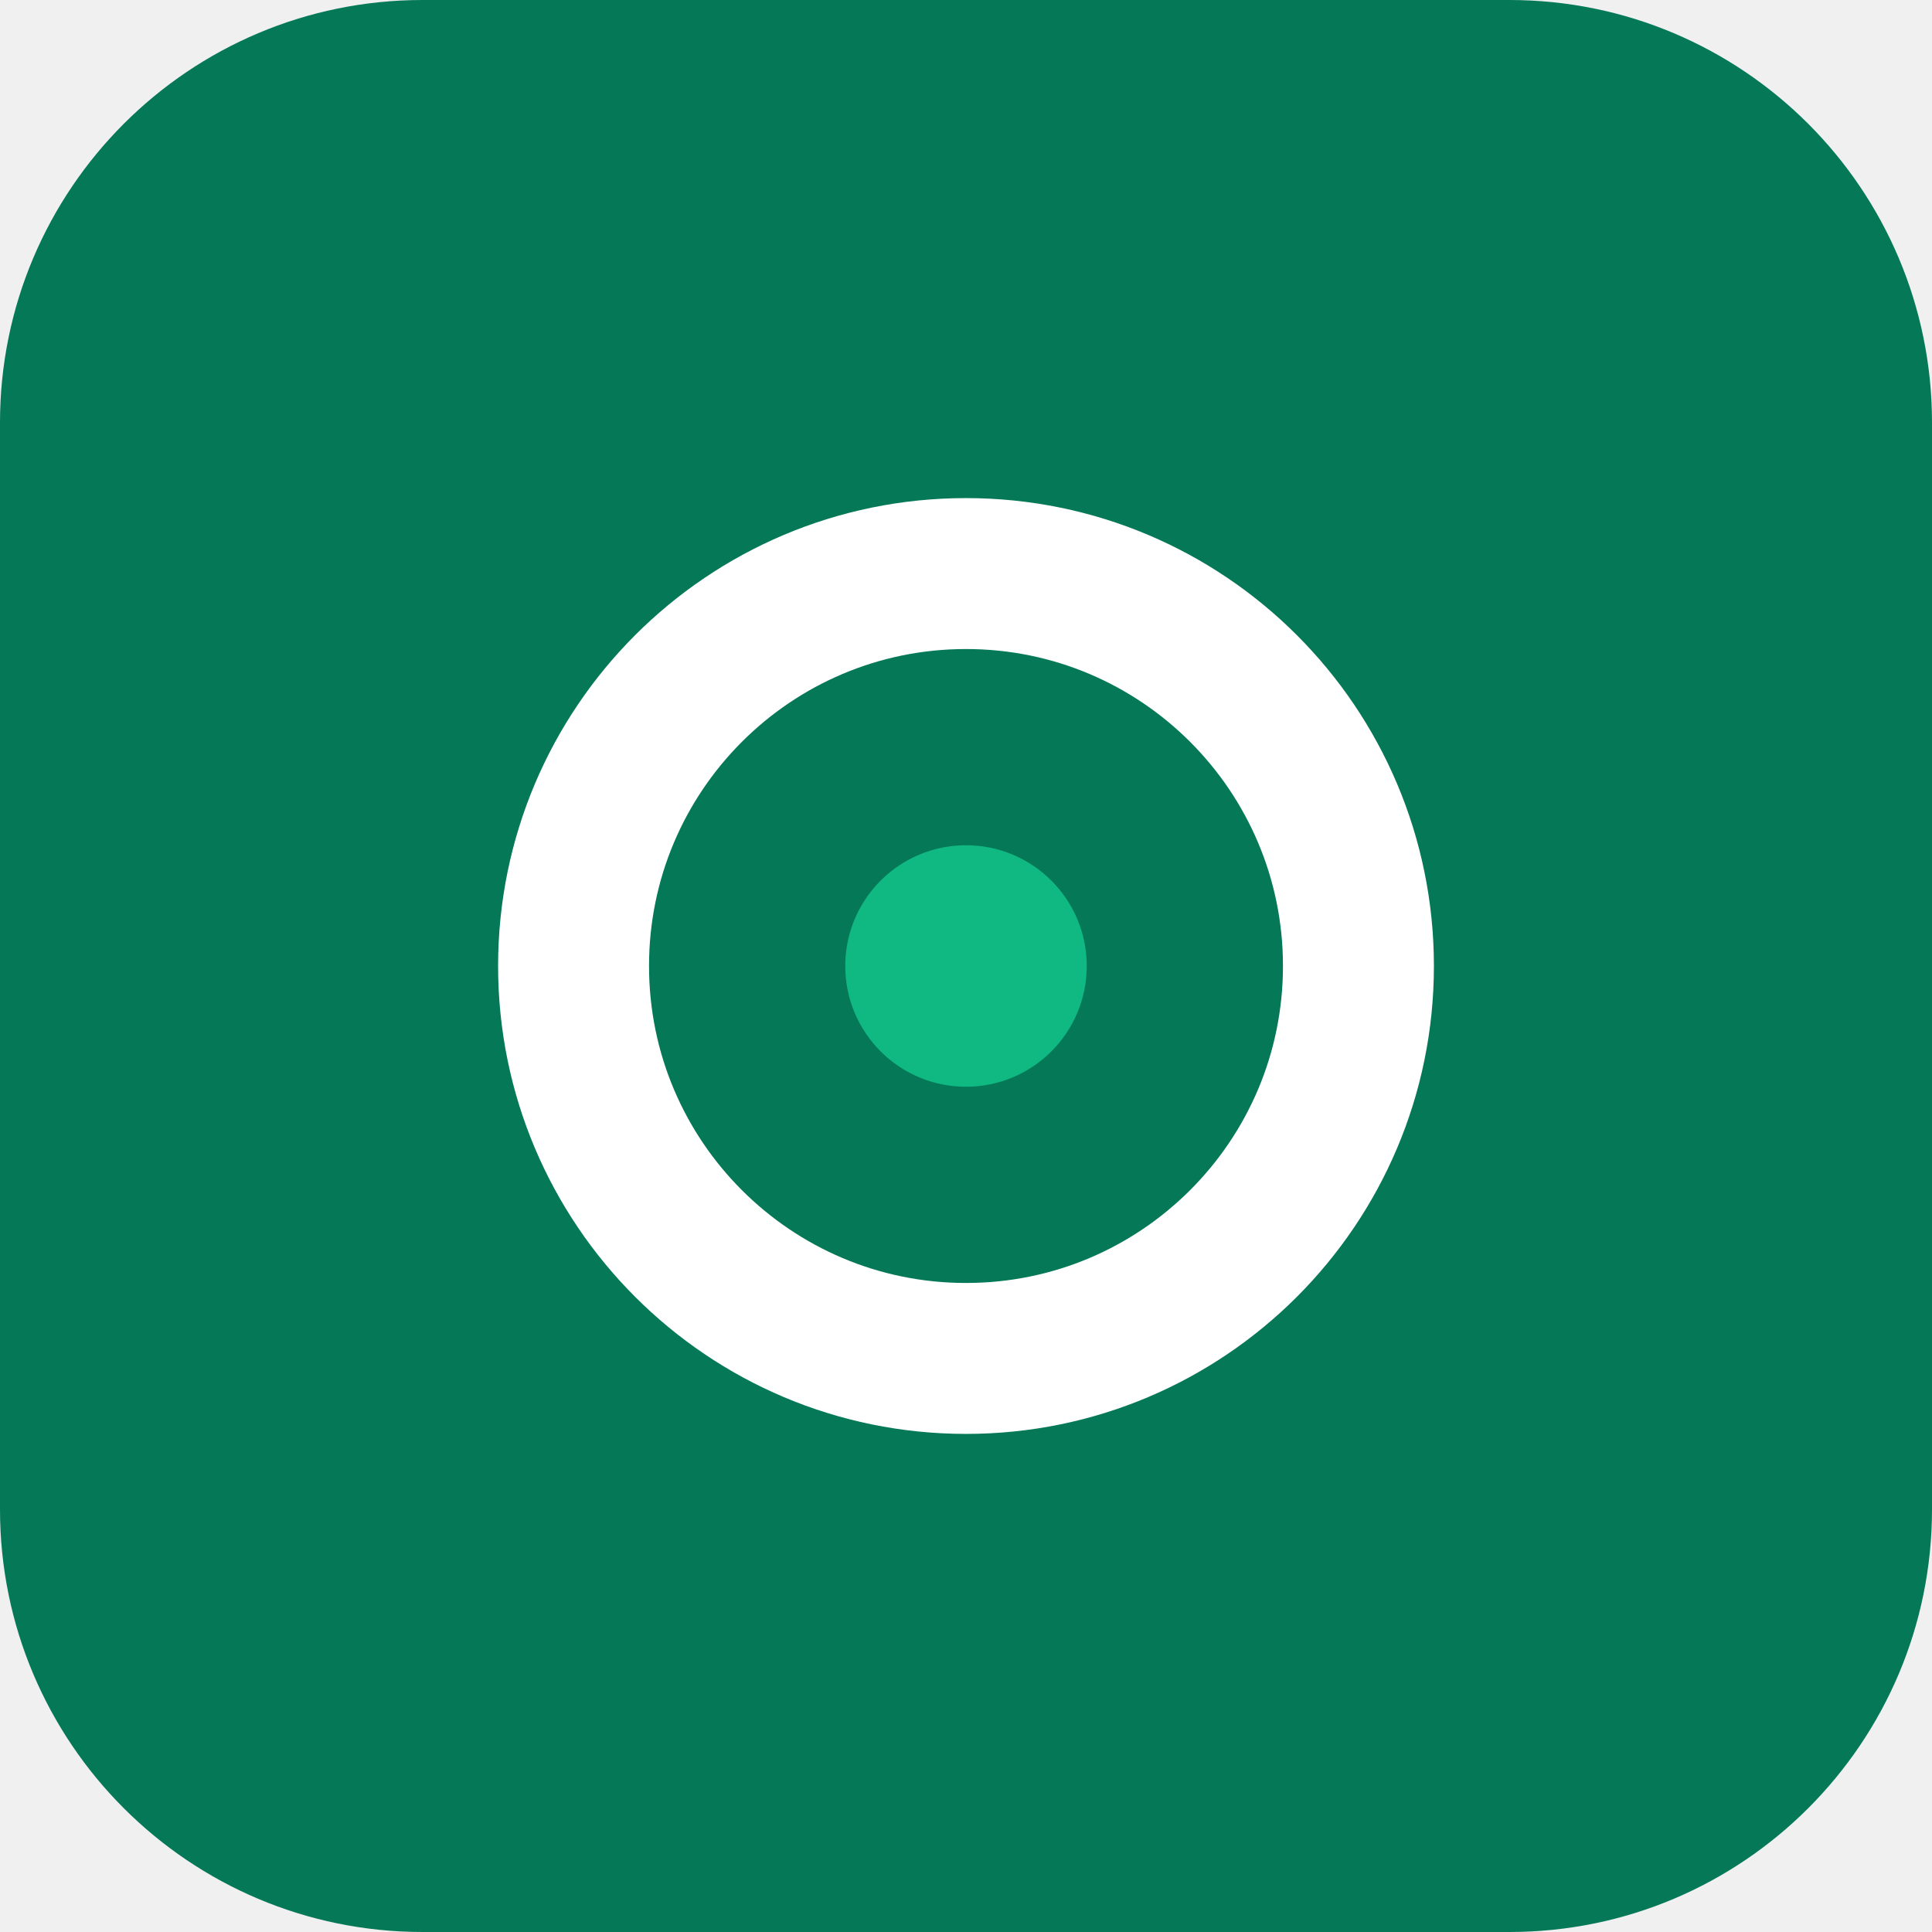
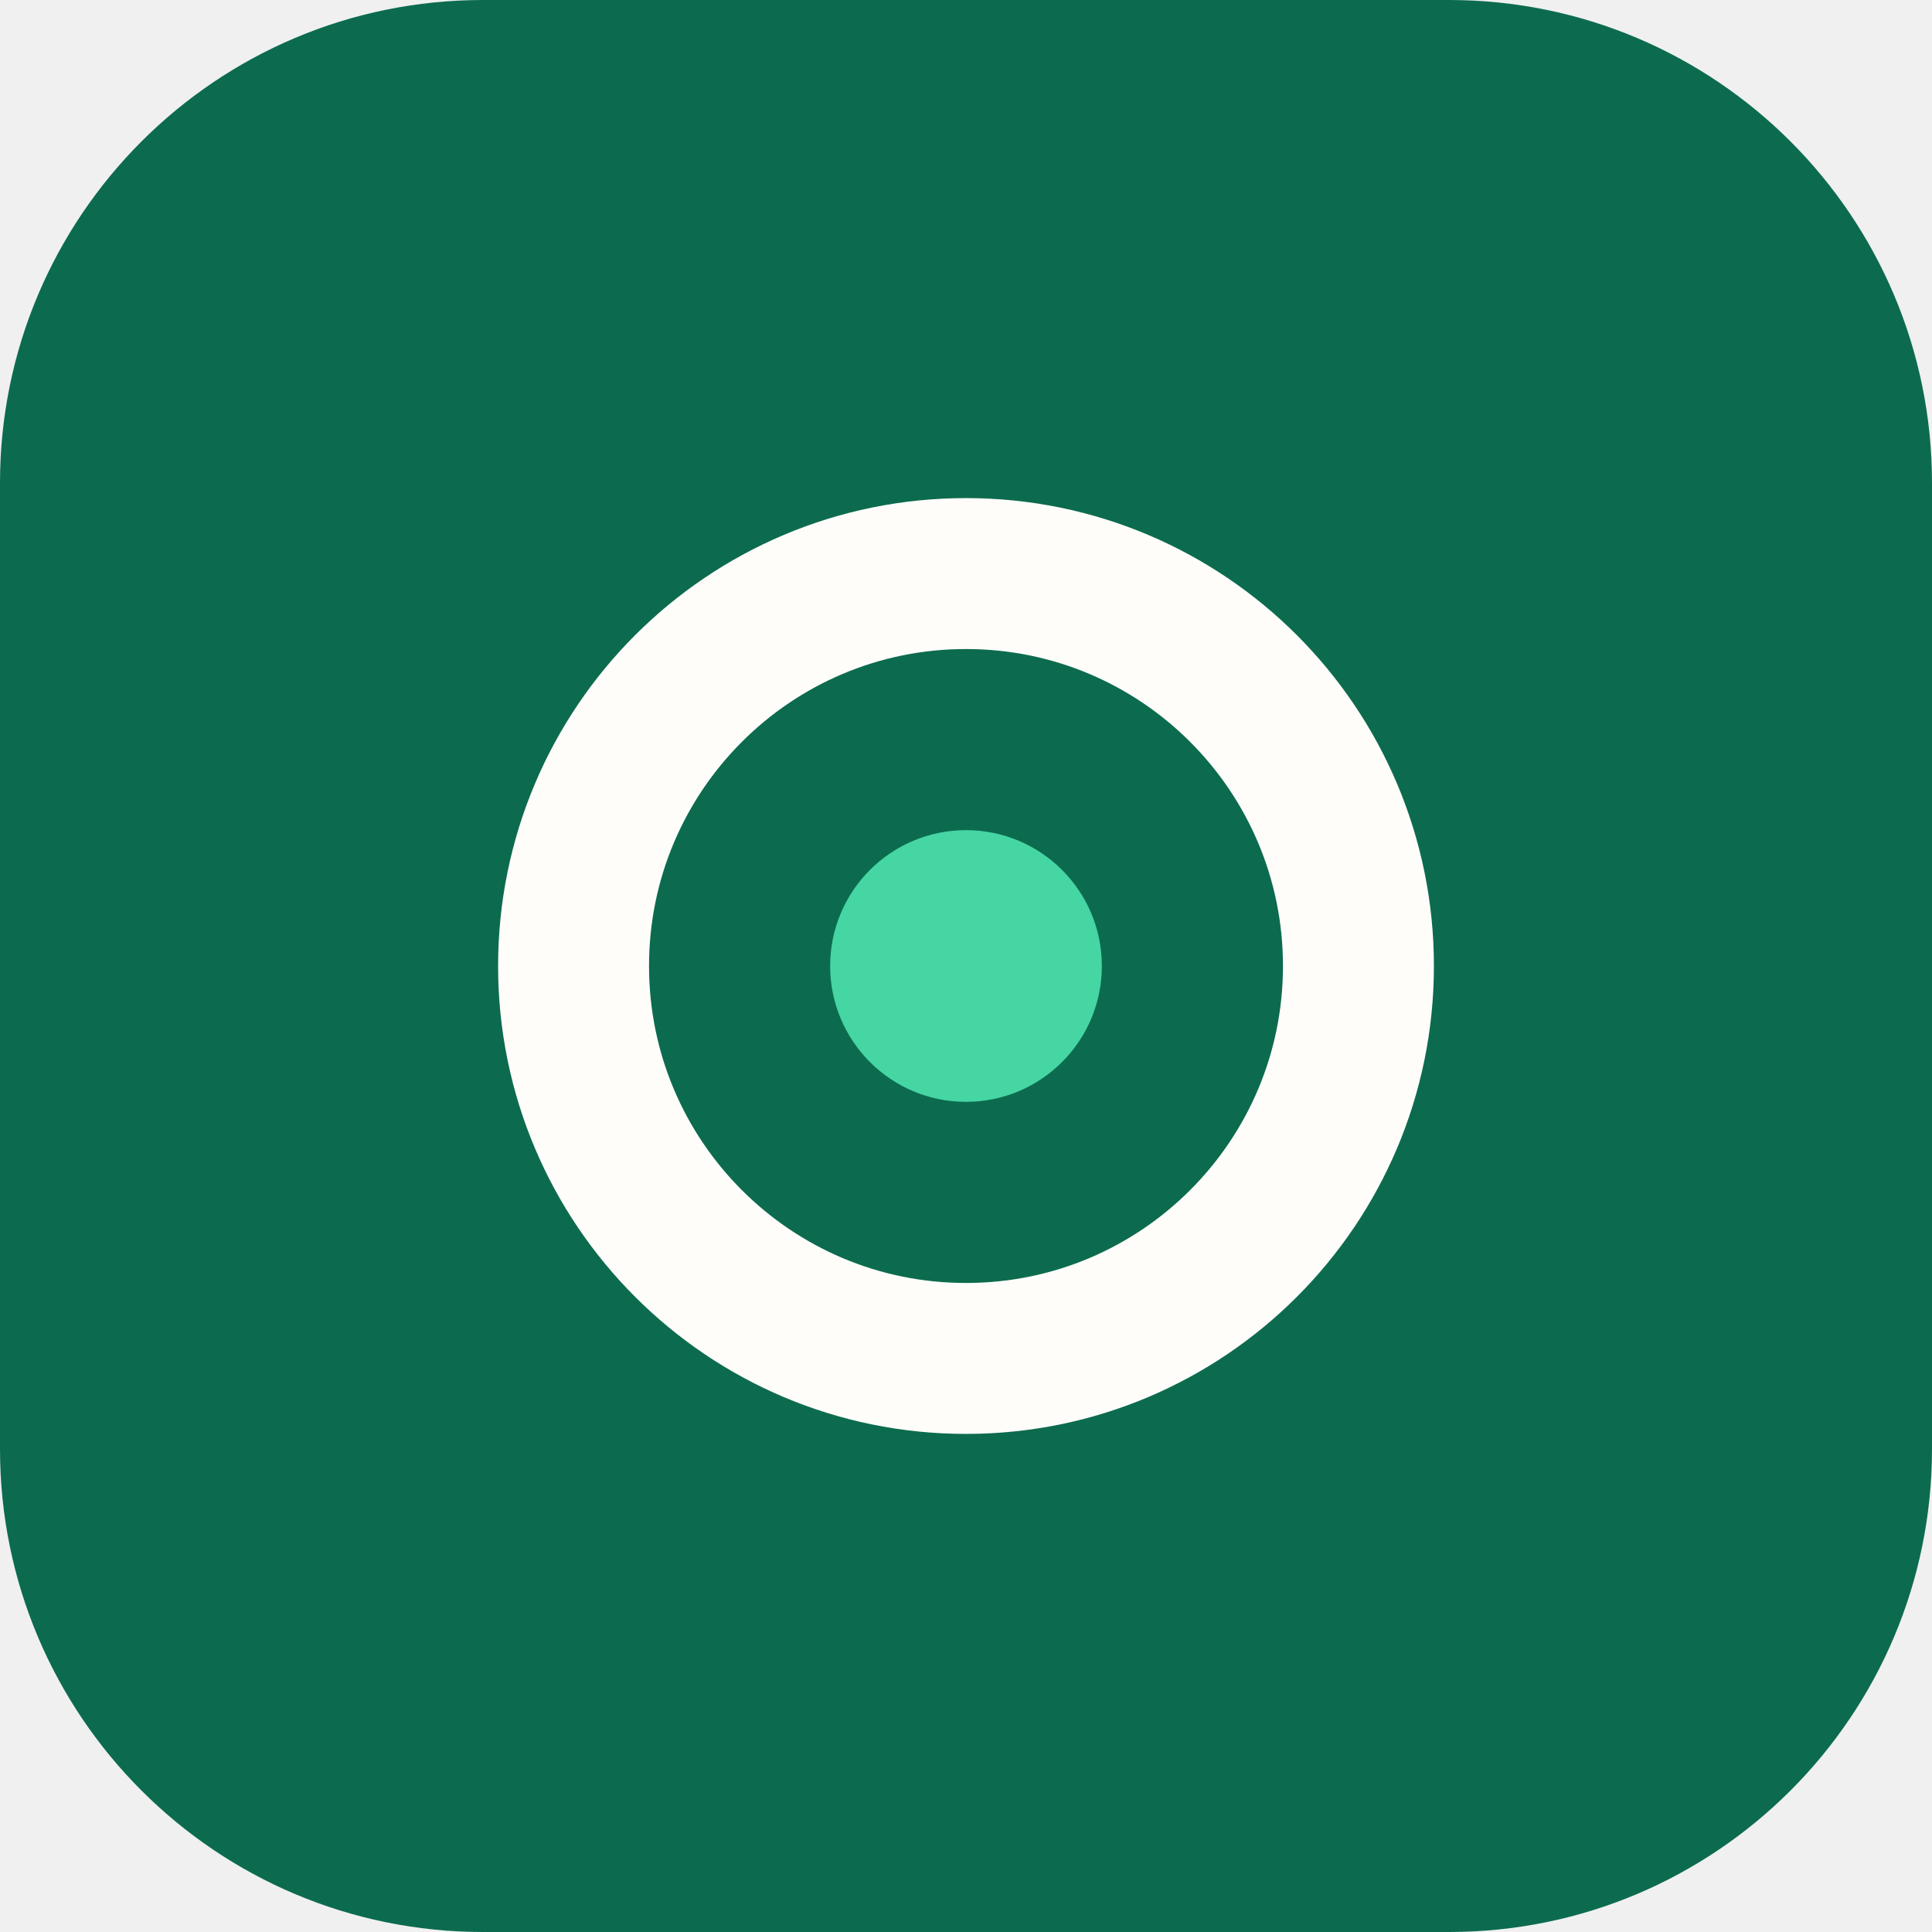
<svg xmlns="http://www.w3.org/2000/svg" viewBox="0 0 64 64" width="64" height="64">
-   <rect width="64" height="64" rx="14" fill="#047857" />
-   <circle cx="32" cy="32" r="13" fill="none" stroke="#fff" stroke-width="5" />
-   <circle cx="32" cy="32" r="4" fill="#10b981" />
+   <rect width="64" height="64" rx="16" fill="#0c6b4f" />
+   <circle cx="32" cy="32" r="13" fill="none" stroke="#fffdf9" stroke-width="5" />
+   <circle cx="32" cy="32" r="4.5" fill="#45d6a3" />
</svg>
